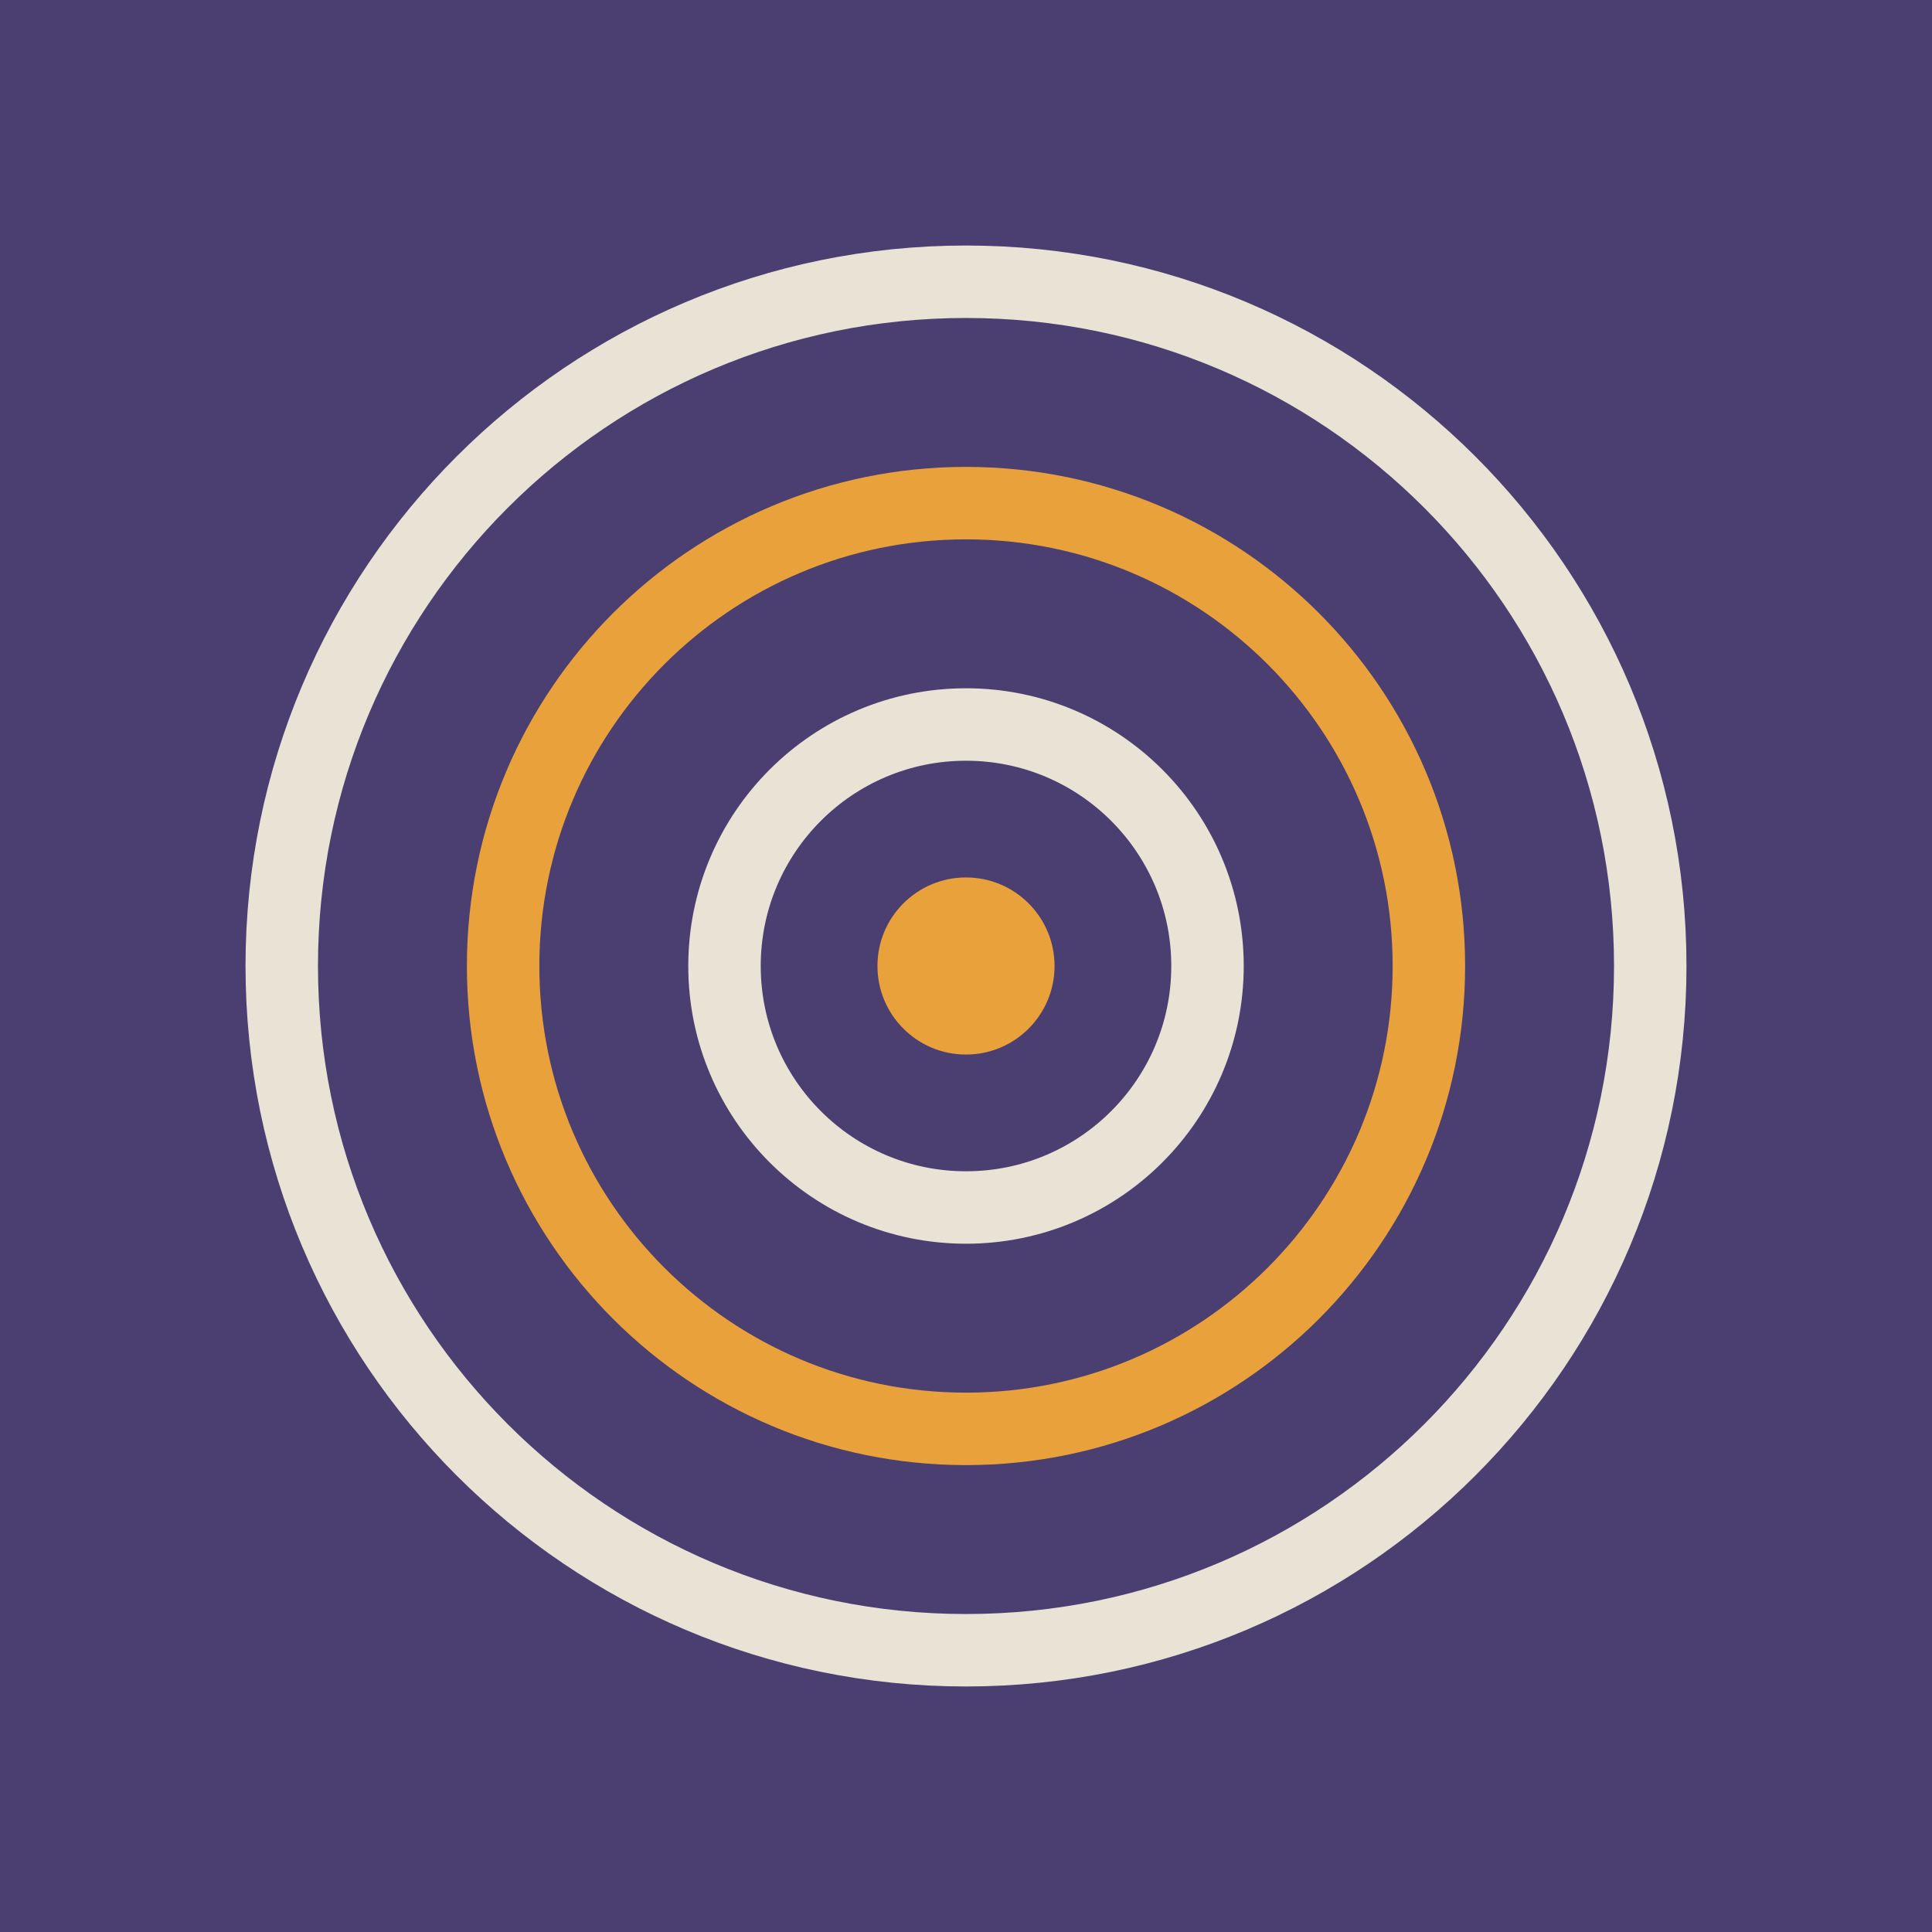
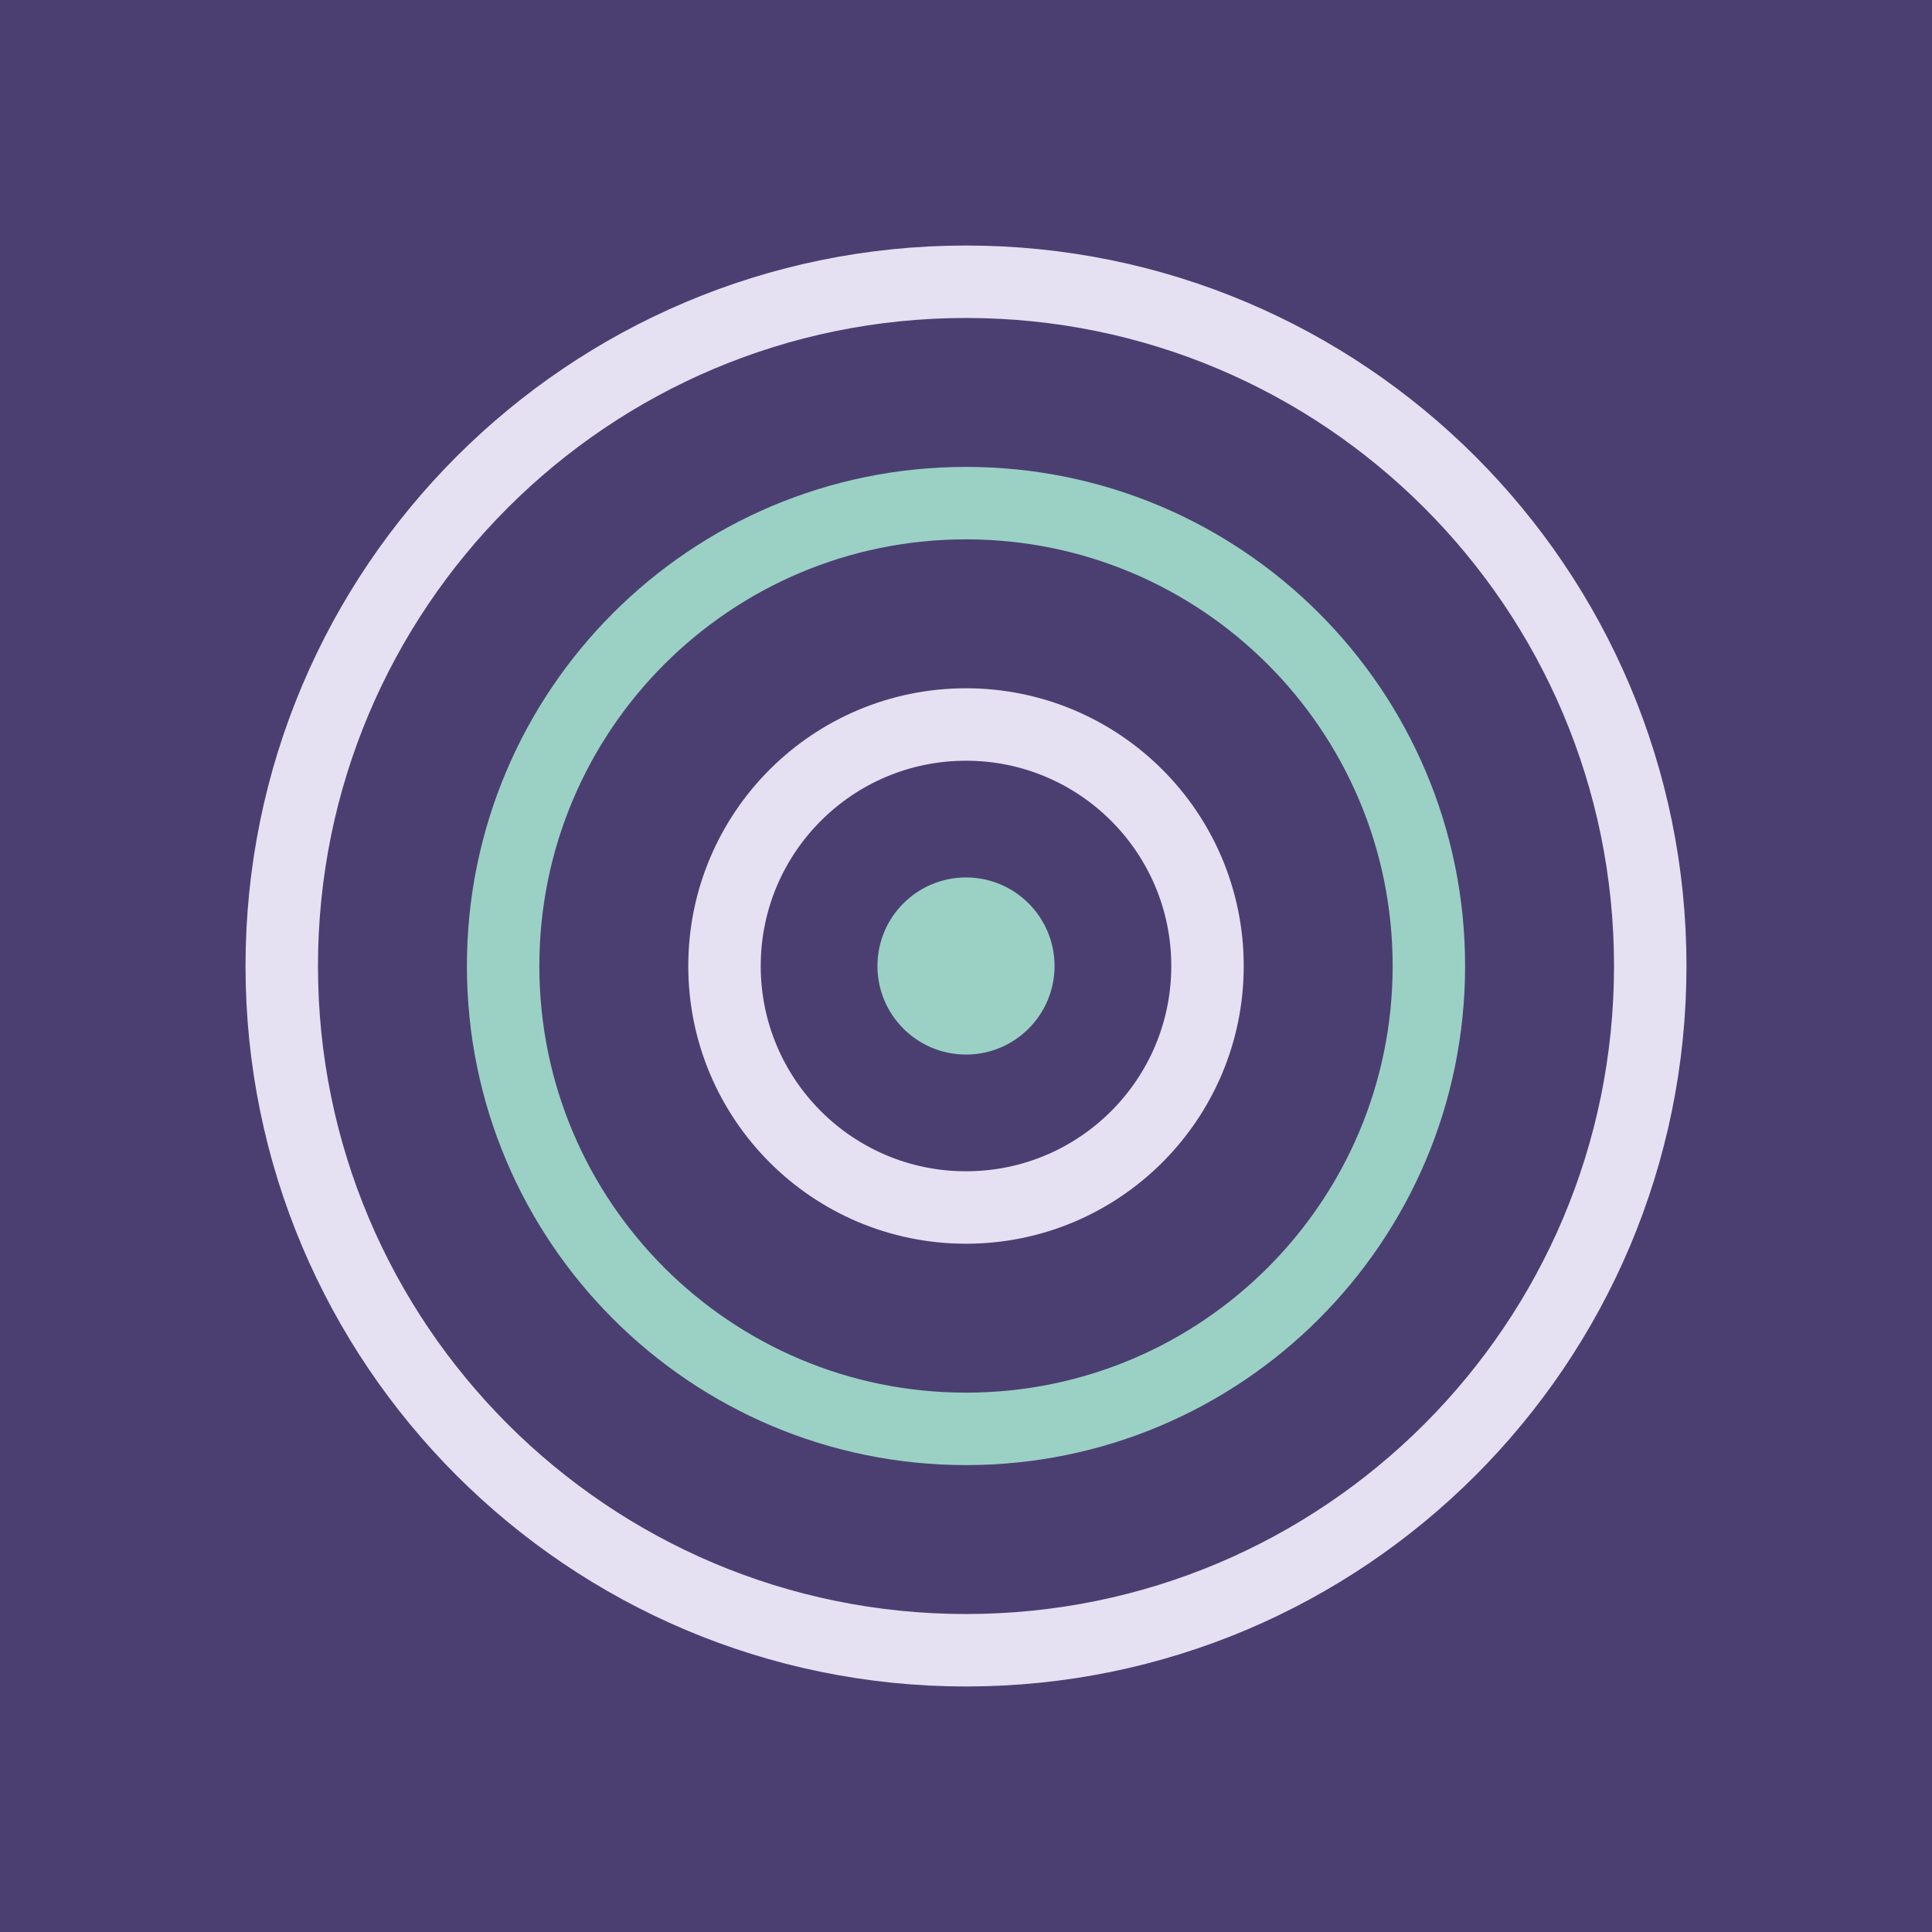
<svg xmlns="http://www.w3.org/2000/svg" viewBox="0 0 480 480" width="480" height="480">
  <rect width="480" height="480" fill="#4b3f72" />
-   <g fill="none" stroke="#e9e3d6" stroke-width="18">
+   <g fill="none" stroke="#e6e1f2" stroke-width="18">
    <circle cx="240" cy="240" r="170" />
-     <circle cx="240" cy="240" r="115" stroke="#e9a23b" />
+     <circle cx="240" cy="240" r="115" stroke="#9ad1c4" />
    <circle cx="240" cy="240" r="60" />
  </g>
-   <circle cx="240" cy="240" r="22" fill="#e9a23b" />
+   <circle cx="240" cy="240" r="22" fill="#9ad1c4" />
</svg>
